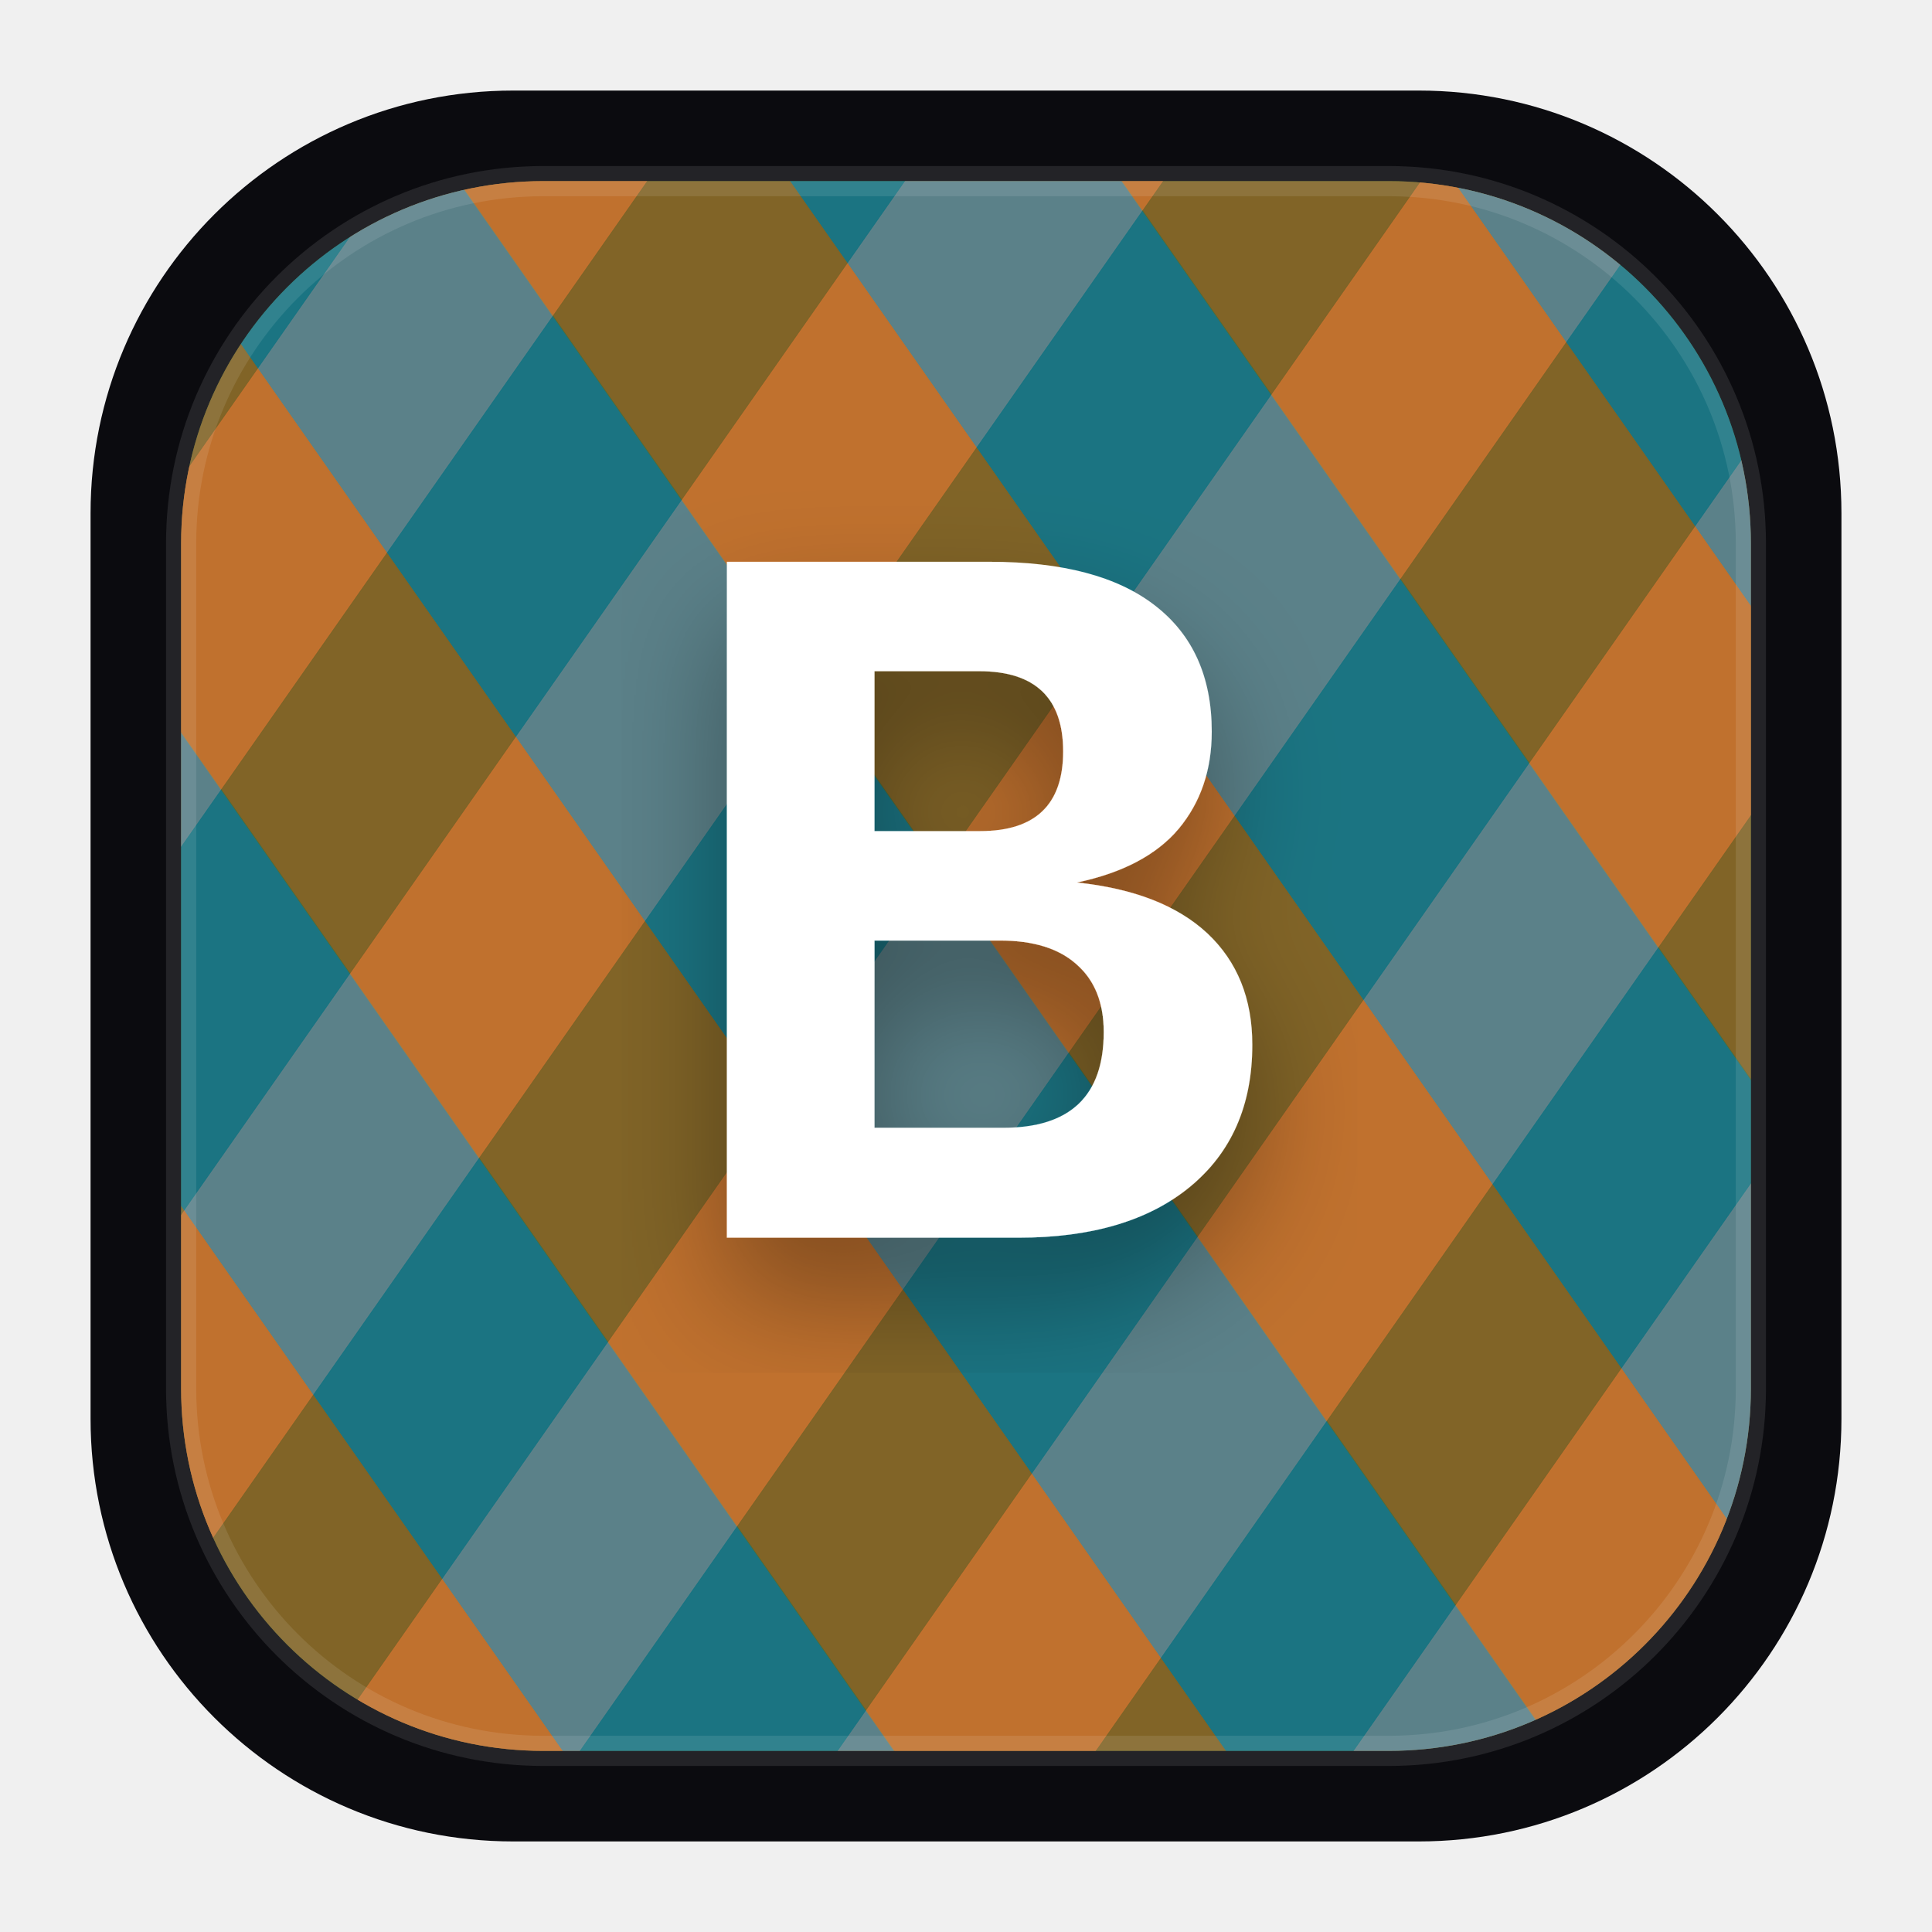
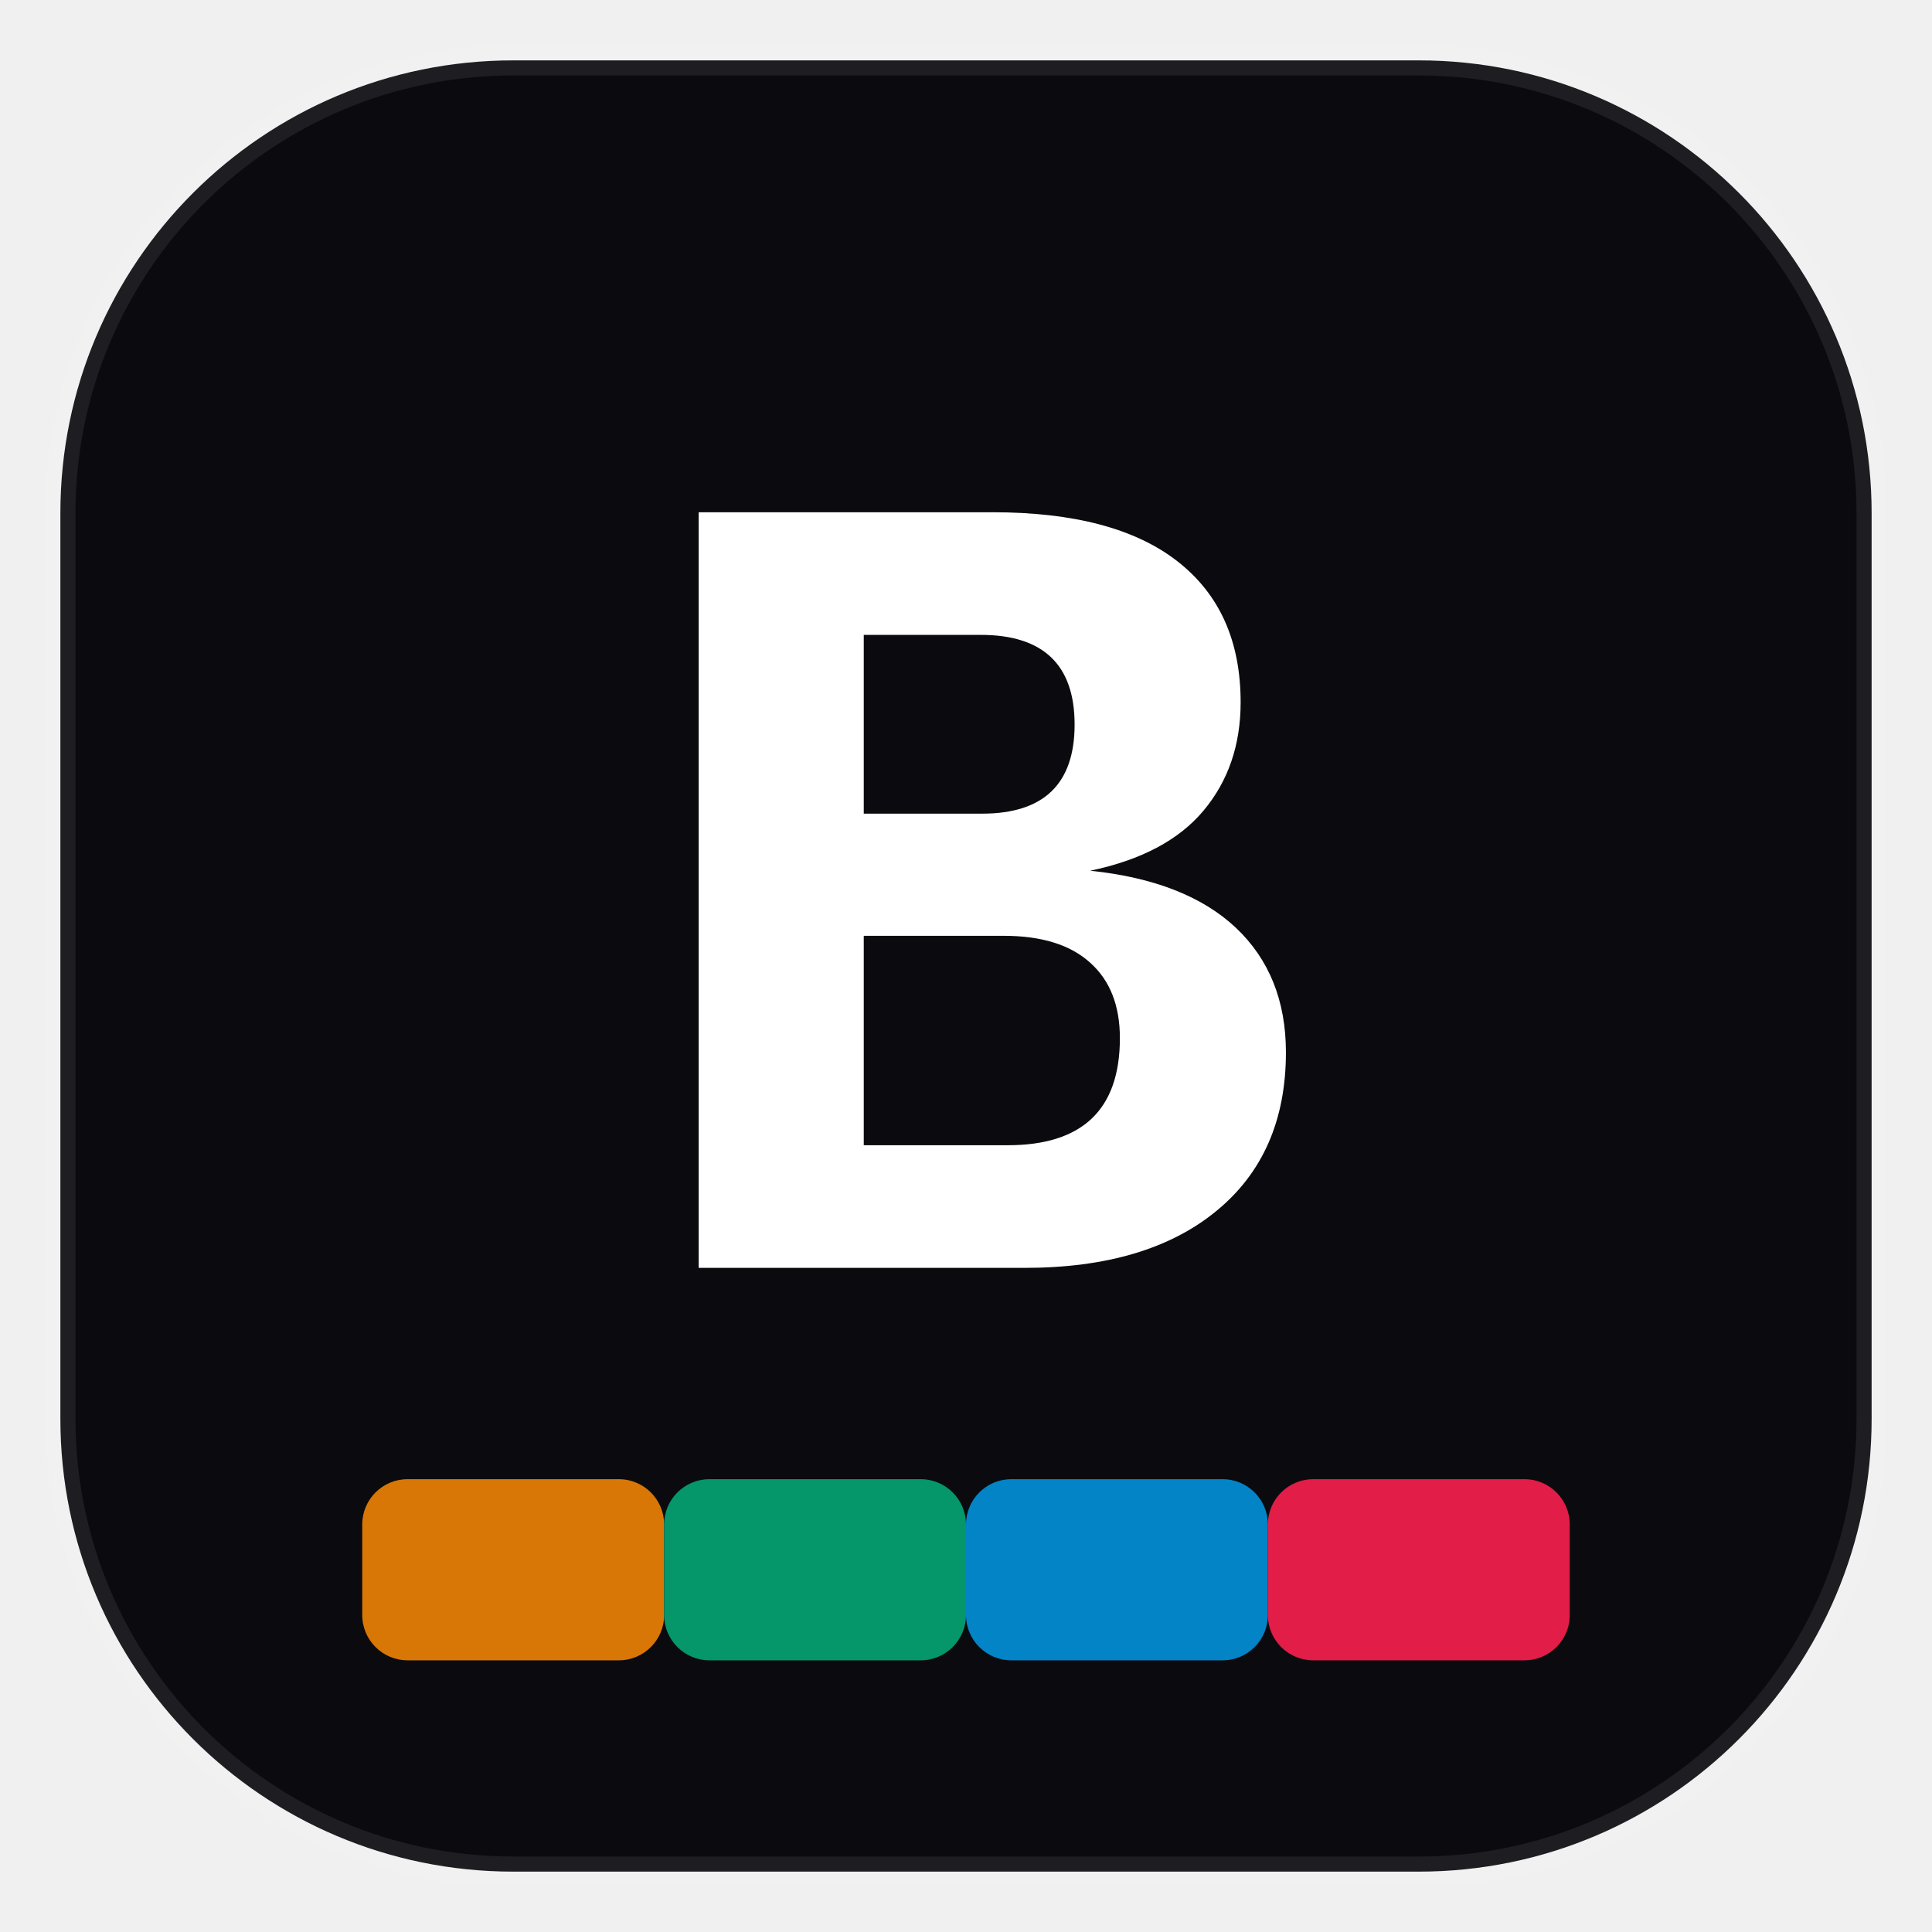
<svg xmlns="http://www.w3.org/2000/svg" width="64" height="64" viewBox="0 0 64 64">
-   <defs>
-     <pattern id="wax" width="14" height="14" patternUnits="userSpaceOnUse" patternTransform="rotate(35)">
-       <rect width="7" height="14" fill="#D4AF37" />
-       <rect x="7" width="7" height="14" fill="#228B22" />
-     </pattern>
-     <pattern id="wax2" width="18" height="18" patternUnits="userSpaceOnUse" patternTransform="rotate(-35)">
-       <rect width="9" height="18" fill="#1E90FF" />
-       <rect x="9" width="9" height="18" fill="#FF6B35" />
-     </pattern>
-     <filter id="softShadow" x="-20%" y="-20%" width="140%" height="140%">
-       <feDropShadow dx="0" dy="2" stdDeviation="2" flood-color="#000000" flood-opacity="0.35" />
-     </filter>
-   </defs>
-   <rect x="3" y="3" width="58" height="58" rx="14" fill="#0B0B0F" />
-   <rect x="6" y="6" width="52" height="52" rx="12" fill="url(#wax)" opacity="0.95" />
-   <rect x="6" y="6" width="52" height="52" rx="12" fill="url(#wax2)" opacity="0.55" />
-   <rect x="6" y="6" width="52" height="52" rx="12" fill="#0B0B0F" opacity="0.18" />
-   <rect x="6" y="6" width="52" height="52" rx="12" fill="none" stroke="#FFFFFF" opacity="0.10" />
-   <text x="32" y="41" text-anchor="middle" font-size="34" font-weight="800" font-family="ui-monospace, SFMono-Regular, Menlo, Monaco, Consolas, Liberation Mono, Courier New, monospace" fill="#FFFFFF" filter="url(#softShadow)">
+   <rect x="2" y="2" width="60" height="60" rx="15" fill="#0B0B0F" />
+   <rect x="2" y="2" width="60" height="60" rx="15" fill="none" stroke="#FFFFFF" stroke-opacity="0.08" />
+   <text x="32" y="42" text-anchor="middle" font-size="38" font-weight="800" font-family="ui-monospace, SFMono-Regular, Menlo, Monaco, Consolas, Liberation Mono, Courier New, monospace" fill="#FFFFFF">
    B
  </text>
+   <rect x="12" y="49" width="10" height="6" rx="1.5" fill="#D97706" />
+   <rect x="22" y="49" width="10" height="6" rx="1.5" fill="#059669" />
+   <rect x="32" y="49" width="10" height="6" rx="1.5" fill="#0284C7" />
+   <rect x="42" y="49" width="10" height="6" rx="1.5" fill="#E11D48" />
</svg>
